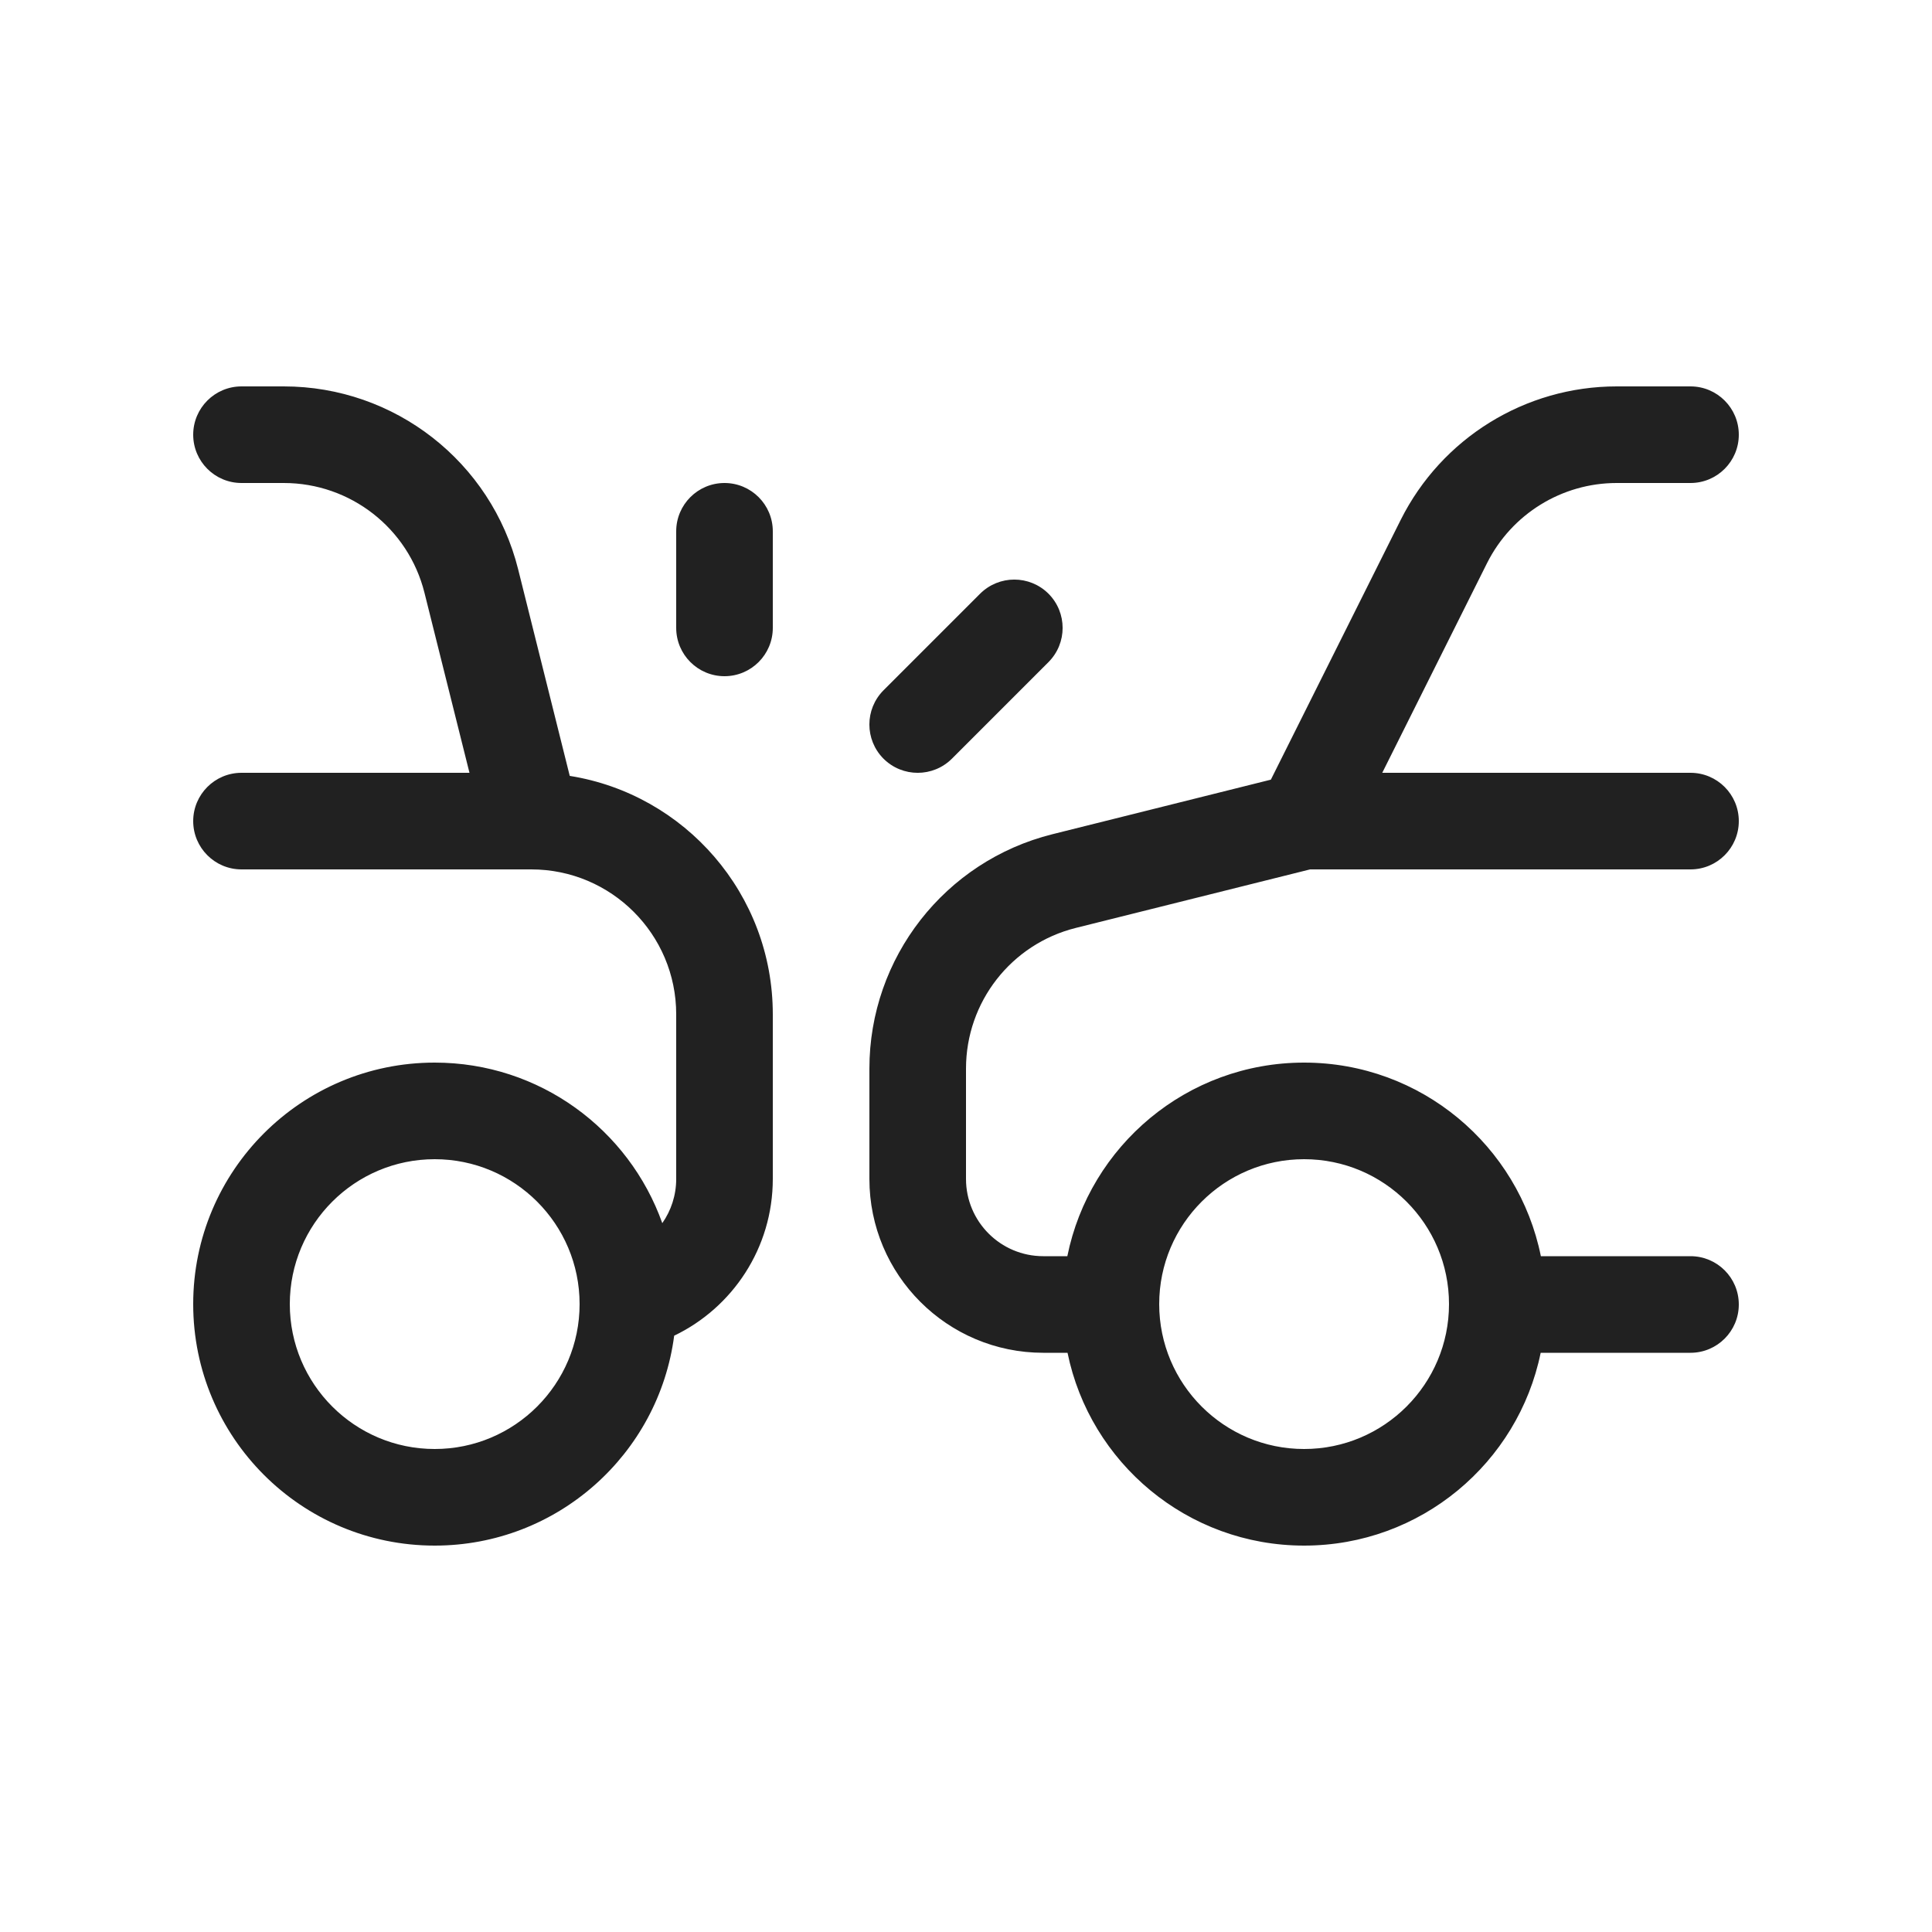
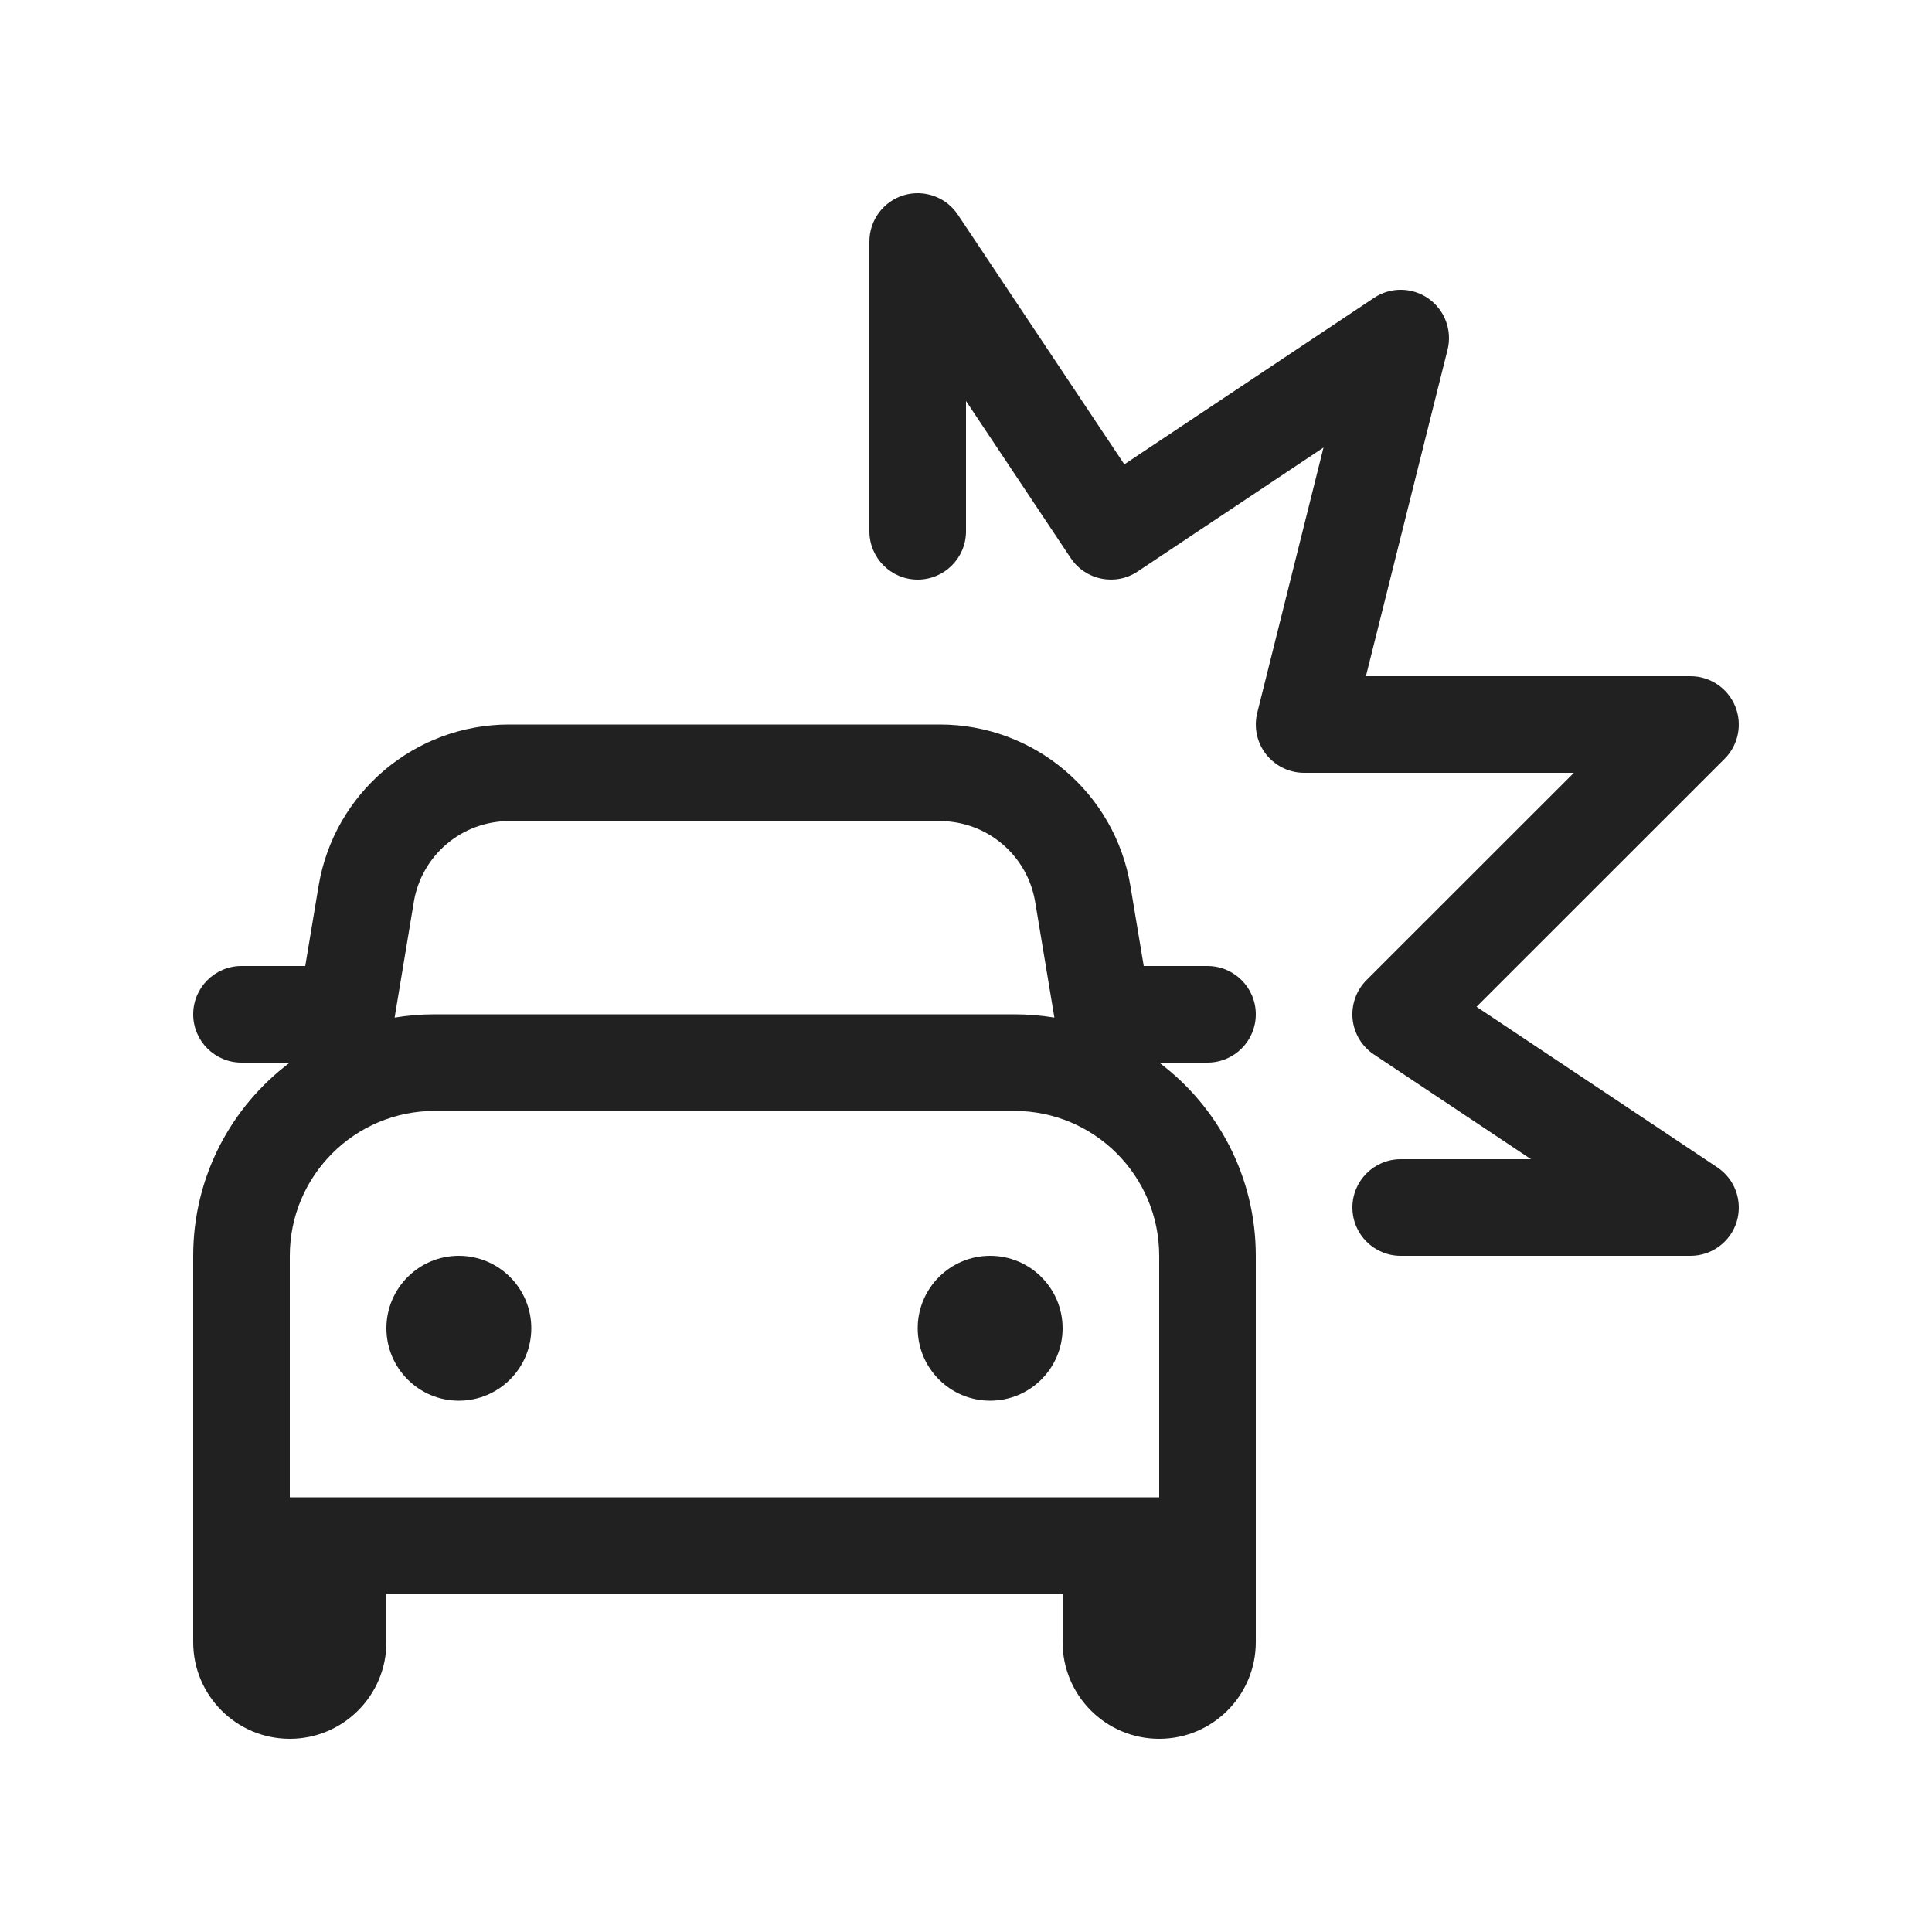
<svg xmlns="http://www.w3.org/2000/svg" width="20" height="20" viewBox="0 0 20 20" fill="none">
-   <path d="M2.5 4C2.224 4 2 4.224 2 4.5C2 4.776 2.224 5 2.5 5H2.938C3.627 5 4.227 5.468 4.394 6.136L4.86 8H2.5C2.224 8 2 8.224 2 8.5C2 8.776 2.224 9 2.5 9H5.5C6.328 9 7 9.672 7 10.5V12.204C7 12.374 6.947 12.532 6.856 12.662C6.511 11.693 5.587 11 4.5 11C3.119 11 2 12.119 2 13.5C2 14.881 3.119 16 4.5 16C5.77 16 6.819 15.053 6.979 13.827C7.583 13.537 8 12.919 8 12.204V10.5C8 9.255 7.09 8.222 5.898 8.032L5.364 5.894C5.086 4.781 4.086 4 2.938 4H2.5ZM3 13.5C3 12.672 3.672 12 4.5 12C5.328 12 6 12.672 6 13.5C6 14.328 5.328 15 4.5 15C3.672 15 3 14.328 3 13.5ZM15.394 5.829C15.649 5.321 16.168 5 16.736 5H17.5C17.776 5 18 4.776 18 4.5C18 4.224 17.776 4 17.5 4H16.736C15.789 4 14.924 4.535 14.5 5.382L13.156 8.071L10.894 8.636C9.781 8.914 9 9.914 9 11.062V12.204C9 13.198 9.806 14.004 10.8 14.004H11.051C11.284 15.143 12.292 16 13.5 16C14.708 16 15.716 15.143 15.949 14.004H17.5C17.776 14.004 18 13.78 18 13.504C18 13.227 17.776 13.004 17.5 13.004H15.951C15.72 11.861 14.711 11 13.5 11C12.289 11 11.28 11.861 11.049 13.004H10.8C10.358 13.004 10 12.646 10 12.204V11.062C10 10.373 10.468 9.773 11.136 9.606L13.562 9H17.5C17.776 9 18 8.776 18 8.5C18 8.224 17.776 8 17.5 8H14.309L15.394 5.829ZM12 13.5C12 12.672 12.672 12 13.5 12C14.328 12 15 12.672 15 13.5C15 14.328 14.328 15 13.5 15C12.672 15 12 14.328 12 13.5ZM7 6.5V5.5C7 5.224 7.224 5 7.5 5C7.776 5 8 5.224 8 5.5V6.5C8 6.776 7.776 7 7.5 7C7.224 7 7 6.776 7 6.5ZM9.854 7.854L10.854 6.854C11.049 6.658 11.049 6.342 10.854 6.146C10.658 5.951 10.342 5.951 10.146 6.146L9.146 7.146C8.951 7.342 8.951 7.658 9.146 7.854C9.342 8.049 9.658 8.049 9.854 7.854Z" fill="#212121" />
+   <path d="M9.355 2.021C9.566 1.958 9.794 2.039 9.916 2.223L11.639 4.807L14.223 3.084C14.395 2.969 14.619 2.972 14.788 3.091C14.957 3.21 15.035 3.421 14.985 3.621L14.14 7H17.5C17.702 7 17.884 7.122 17.962 7.309C18.039 7.495 17.997 7.711 17.854 7.854L15.285 10.422L17.777 12.084C17.961 12.206 18.042 12.434 17.979 12.645C17.915 12.856 17.72 13 17.5 13H14.5C14.224 13 14 12.776 14 12.5C14 12.224 14.224 12 14.5 12H15.849L14.223 10.916C14.098 10.833 14.017 10.698 14.002 10.549C13.988 10.4 14.04 10.252 14.146 10.146L16.293 8H13.5C13.346 8 13.201 7.929 13.106 7.808C13.011 7.686 12.978 7.528 13.015 7.379L13.701 4.633L11.777 5.916C11.548 6.069 11.237 6.007 11.084 5.777L10 4.151V5.5C10 5.776 9.776 6 9.5 6C9.224 6 9 5.776 9 5.5V2.5C9 2.28 9.144 2.085 9.355 2.021ZM4.75 14.5C5.164 14.5 5.5 14.164 5.5 13.75C5.5 13.336 5.164 13 4.75 13C4.336 13 4 13.336 4 13.75C4 14.164 4.336 14.5 4.75 14.5ZM11 13.75C11 14.164 10.664 14.5 10.25 14.5C9.836 14.5 9.5 14.164 9.5 13.75C9.5 13.336 9.836 13 10.25 13C10.664 13 11 13.336 11 13.75ZM12 11C12.607 11.456 13 12.182 13 13V17C13 17.552 12.552 18 12 18C11.448 18 11 17.552 11 17V16.5H4V17C4 17.552 3.552 18 3 18C2.448 18 2 17.552 2 17V13C2 12.182 2.393 11.456 3 11H2.5C2.224 11 2 10.776 2 10.5C2 10.224 2.224 10 2.5 10H3.16L3.298 9.171C3.459 8.207 4.293 7.5 5.271 7.5H9.729C10.707 7.5 11.541 8.207 11.702 9.171L11.84 10H12.5C12.776 10 13 10.224 13 10.5C13 10.776 12.776 11 12.5 11H12ZM5.271 8.5C4.782 8.5 4.365 8.853 4.284 9.336L4.085 10.534C4.22 10.512 4.358 10.5 4.5 10.5H10.5C10.642 10.5 10.78 10.512 10.915 10.534L10.716 9.336C10.635 8.853 10.218 8.5 9.729 8.5H5.271ZM3 13V15.5H12V13C12 12.172 11.328 11.5 10.5 11.5H4.5C3.672 11.5 3 12.172 3 13Z" fill="#212121" />
</svg>
